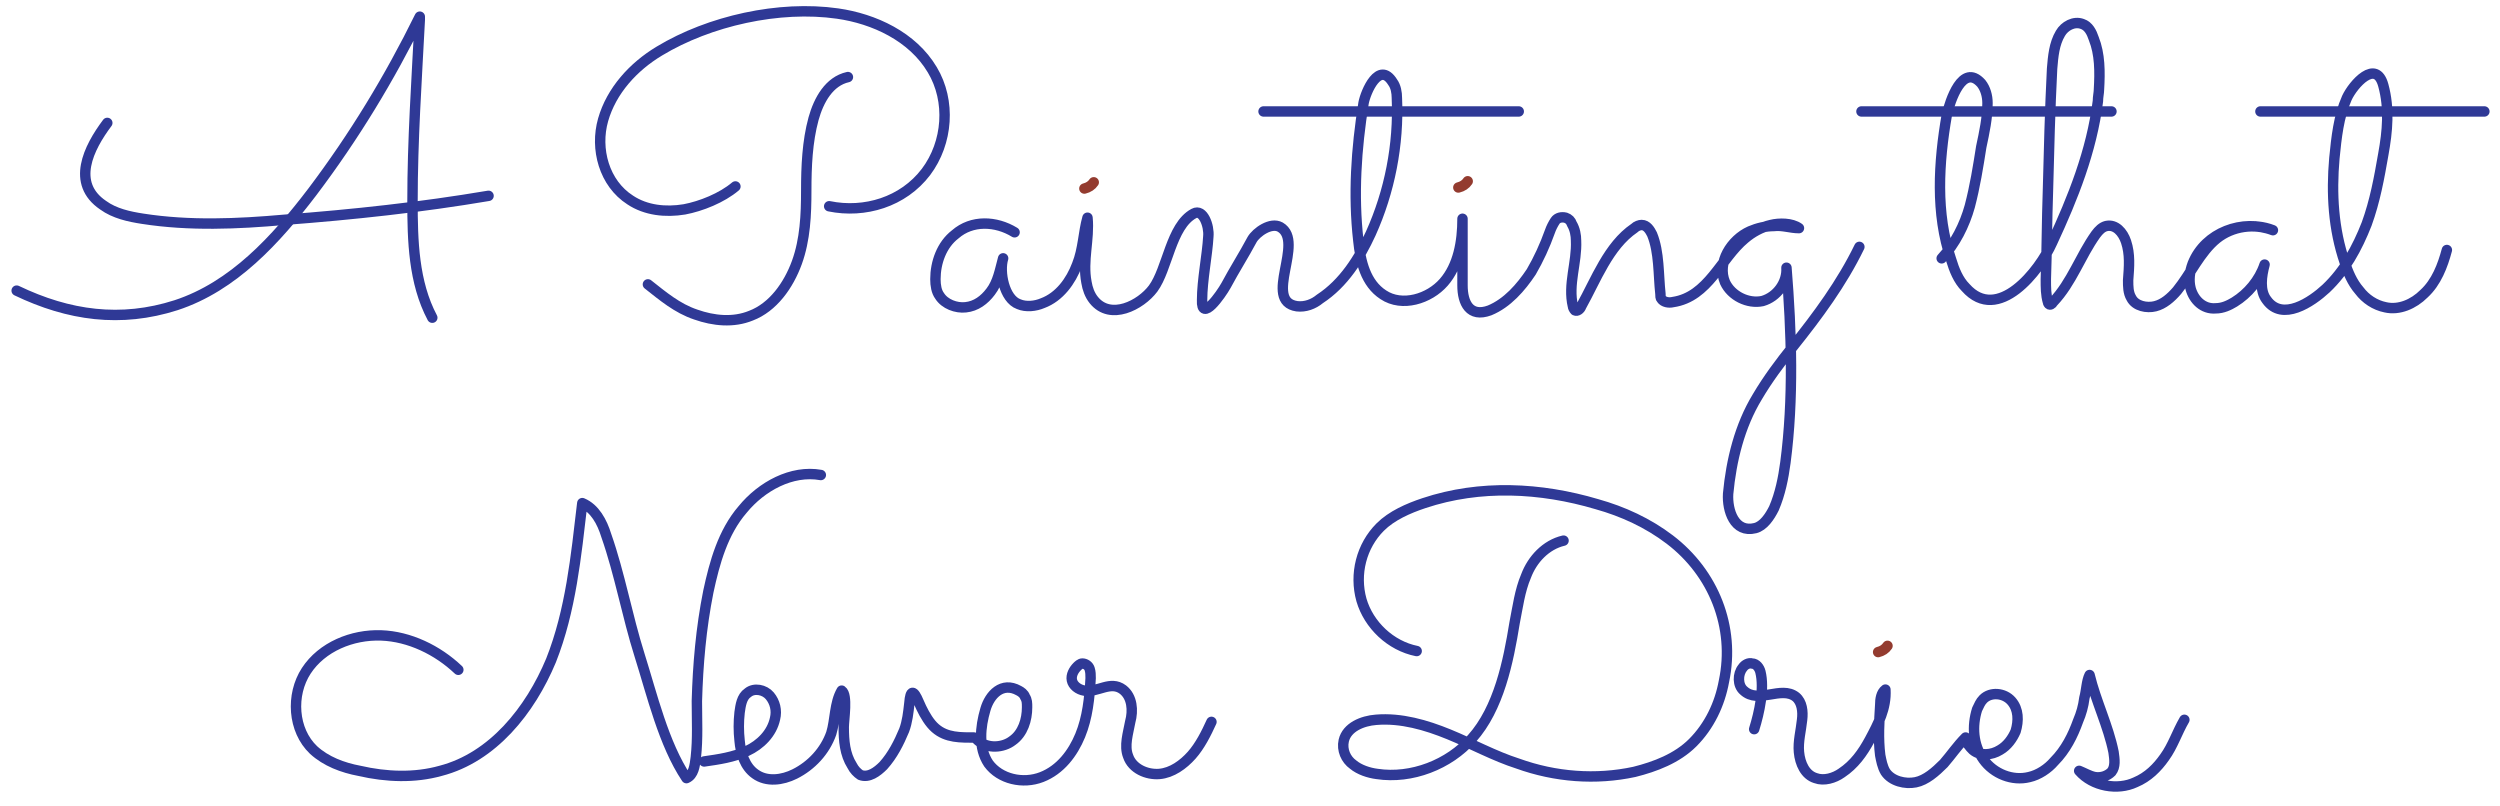
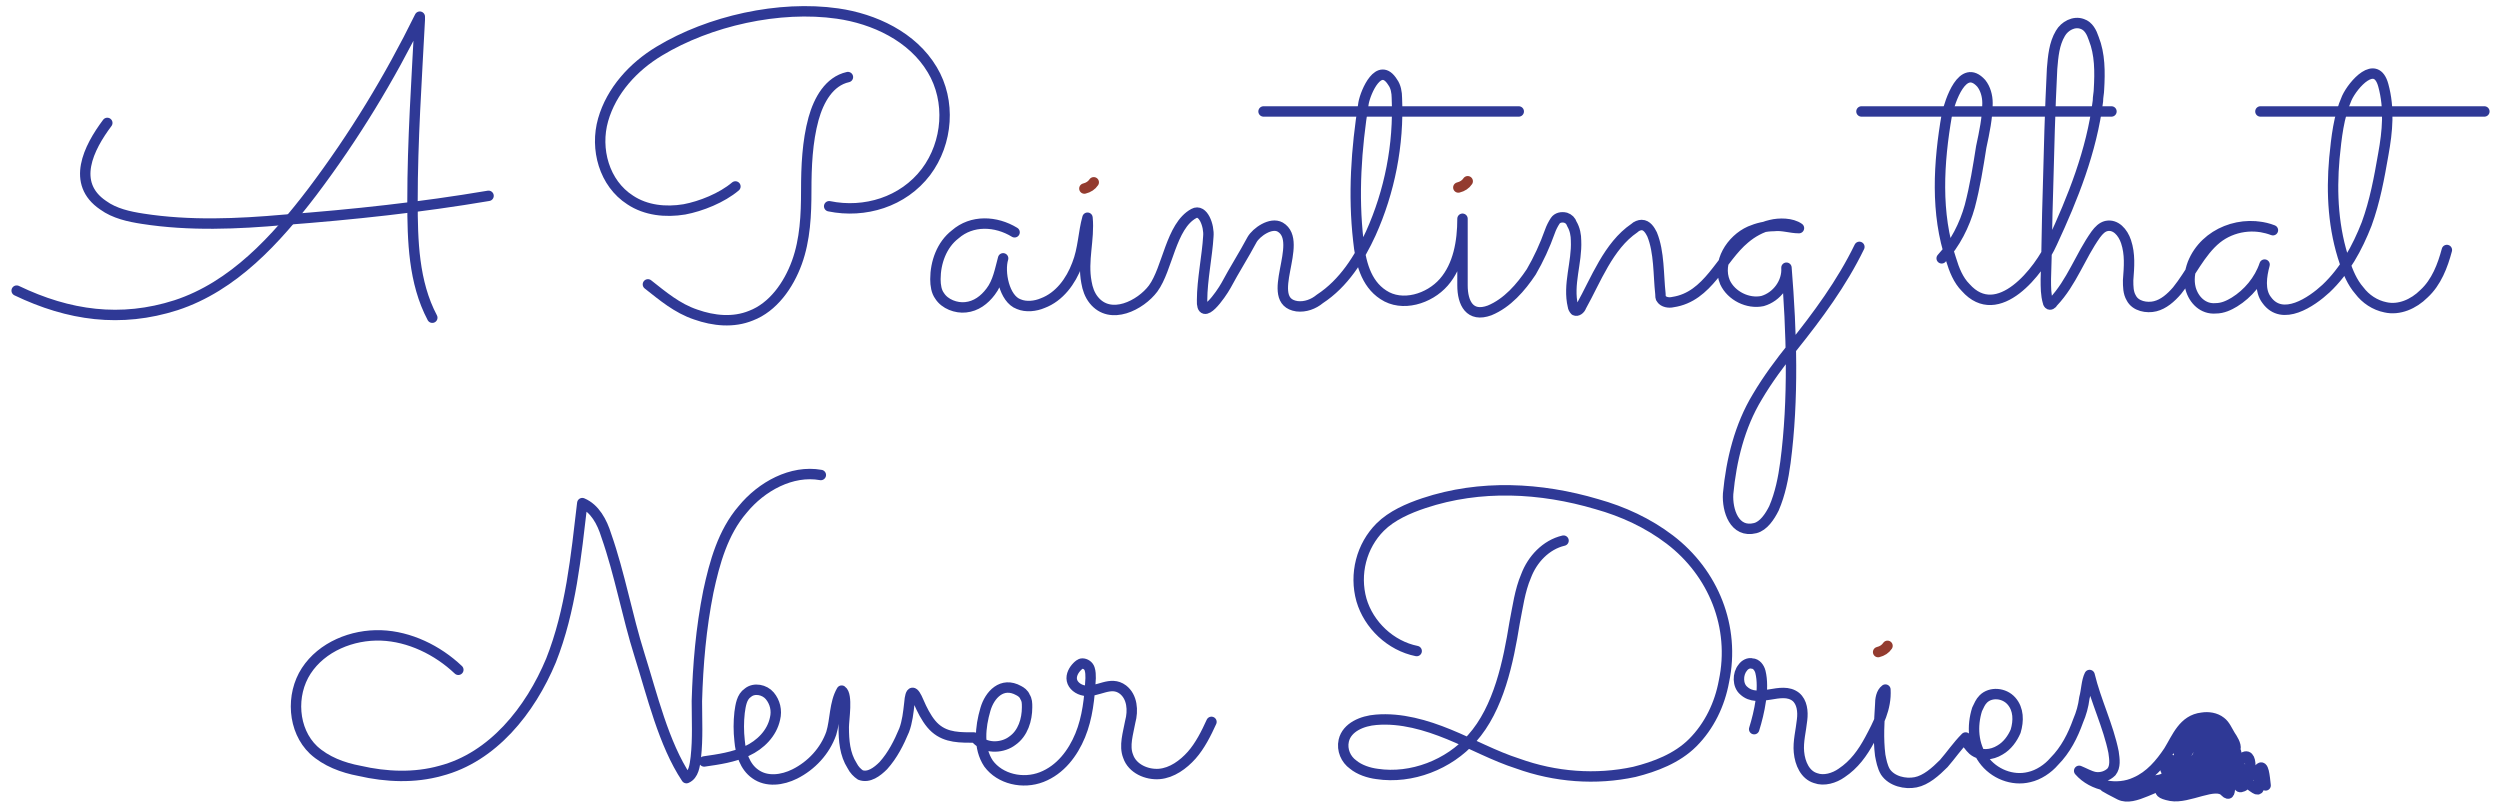
<svg xmlns="http://www.w3.org/2000/svg" version="1.1" id="Layer_1" x="0px" y="0px" width="240px" height="77.3px" viewBox="0 0 240 77.3" enable-background="new 0 0 240 77.3" xml:space="preserve">
  <path fill="none" stroke="#2F3996" stroke-linecap="round" stroke-miterlimit="10" d="M10.3,11.8c-1.8,2.4-3.5,5.8-0.4,7.9  c1.1,0.8,2.5,1.1,3.8,1.3c4.5,0.7,9.1,0.5,13.6,0.1c6.6-0.5,13.1-1.2,19.6-2.3" />
  <path fill="none" stroke="#2F3996" stroke-linecap="round" stroke-linejoin="round" stroke-miterlimit="10" d="M41.5,30.5  c-1.8-3.4-1.9-7.4-1.9-11.2c0-5.8,0.4-11.6,0.7-17.4l0-0.3C37.4,7.5,34,13.1,30,18.4c-3.5,4.6-7.6,9.1-13.1,10.9  c-5.3,1.7-10.3,1-15.3-1.4" />
  <path fill="none" stroke="#2F3996" stroke-linecap="round" stroke-linejoin="round" stroke-miterlimit="10" d="M81.4,7.4  c-1.8,0.4-2.8,2.2-3.3,4c-0.6,2.2-0.7,4.6-0.7,6.9s-0.1,4.7-0.9,6.9c-0.8,2.2-2.3,4.3-4.4,5.1c-1.7,0.7-3.6,0.5-5.3-0.1  c-1.8-0.6-3.2-1.8-4.6-2.9" />
  <path fill="none" stroke="#2F3996" stroke-linecap="round" stroke-linejoin="round" stroke-miterlimit="10" d="M70.6,17.9  c-1.3,1.1-3.3,1.9-4.9,2.2c-1.8,0.3-3.7,0.1-5.2-0.9c-2.5-1.6-3.4-4.9-2.6-7.7c0.8-2.8,2.9-5.1,5.4-6.6C68.1,2,74.8,0.5,80.4,1.3  c3.5,0.5,7.2,2.2,9.1,5.4c1.8,3,1.5,7-0.6,9.8c-2.2,2.9-5.9,4-9.3,3.3" />
  <path fill="none" stroke="#2F3996" stroke-linecap="round" stroke-linejoin="round" stroke-miterlimit="10" d="M97.4,22.3  c-1.8-1.1-4.1-1.2-5.7,0.2c-1.3,1-1.9,2.7-1.9,4.3c0,0.6,0.1,1.2,0.4,1.6c0.5,0.8,1.6,1.2,2.5,1.1c1-0.1,1.8-0.7,2.4-1.5  c0.7-0.9,0.9-2.1,1.2-3.2c-0.4,1.3,0.1,3.9,1.5,4.4c0.7,0.3,1.6,0.2,2.3-0.1c1.6-0.6,2.7-2.1,3.3-3.7c0.6-1.5,0.6-3.1,1-4.5  c0.2,2.1-0.5,4.1-0.1,6.2c0.1,0.6,0.3,1.2,0.7,1.7c1.6,2,4.5,0.5,5.7-1.1c1.4-1.9,1.7-6,3.9-7.2c0.9-0.5,1.5,1.2,1.4,2.2  c-0.1,1.8-0.6,4.2-0.6,6.1c-0.1,2.2,1.8-0.5,2.3-1.4c0.8-1.5,1.7-2.9,2.5-4.4c0.4-0.7,1.8-1.7,2.7-1.2c2.4,1.4-1.7,7.1,1.6,7.6  c0.8,0.1,1.6-0.2,2.2-0.7c2.3-1.5,3.8-3.9,4.9-6.3c1.8-4,2.7-8.5,2.5-13c0-0.5-0.1-1.1-0.4-1.5c-1.3-2.1-2.6,0.9-2.8,2  c-0.7,4.4-1,8.8-0.5,13.2c0.2,2,0.7,4.1,2.4,5.2c1.8,1.2,4.4,0.4,5.8-1.2s1.8-3.9,1.8-6.1c0,2.1,0,4.2,0,6.4c0,1.7,0.7,3.1,2.6,2.4  c1.7-0.7,3-2.2,4-3.7c0.7-1.2,1.3-2.5,1.8-3.9c0.1-0.3,0.3-0.7,0.5-1s0.6-0.4,1-0.3c0.3,0.1,0.5,0.3,0.6,0.6  c0.3,0.5,0.4,1.1,0.4,1.6c0.1,2.1-0.8,4.2-0.3,6.3c0,0.1,0.1,0.3,0.2,0.4c0.2,0.1,0.5-0.1,0.6-0.4c1.4-2.5,2.6-5.8,5.1-7.5  c0.2-0.2,0.5-0.3,0.7-0.3c0.5,0,0.8,0.5,1,0.9c0.7,1.7,0.6,3.9,0.8,5.7c0,0.2,0,0.4,0.1,0.5c0.2,0.3,0.7,0.4,1.1,0.3  c3.4-0.5,4.6-4.2,6.9-6.1c0.7-0.6,1.6-1.1,2.5-1.3c0.8-0.2,2-0.2,2.7,0.3c-0.8,0-1.6-0.3-2.4-0.2c-0.8,0-1.6,0.2-2.3,0.5  c-1.8,0.8-3.2,3-2.4,4.9c0.6,1.3,2.2,2.1,3.6,1.8c1.4-0.4,2.4-1.8,2.3-3.2c0.5,6.2,0.7,12.6-0.1,18.7c-0.2,1.5-0.5,3-1.1,4.4  c-0.4,0.8-1,1.7-1.8,1.9c-2,0.5-2.7-1.7-2.6-3.3c0.3-3.2,1.1-6.5,2.8-9.3c1-1.7,2.2-3.3,3.4-4.8c2.4-3,4.7-6.1,6.4-9.6" />
  <path fill="none" stroke="#2F3996" stroke-linecap="round" stroke-linejoin="round" stroke-miterlimit="10" d="M186.4,24.8  c1.3-1.4,2.2-3.2,2.7-5c0.5-1.9,0.8-3.8,1.1-5.7c0.3-1.4,0.6-2.8,0.6-4.2c0-0.7-0.2-1.4-0.6-1.9c-1.8-2-3,1.7-3.3,3  c-0.8,4.6-1.1,9.5,0.4,13.9c0.3,1,0.7,2,1.4,2.7c3.1,3.5,7.1-1.6,8.3-4.3c2-4.3,3.8-8.8,4.4-13.6c0-0.4,0.1-0.8,0.1-1.1  c0.1-1.7,0.1-3.4-0.5-4.9c-0.2-0.6-0.5-1.2-1.1-1.4c-0.8-0.3-1.7,0.2-2.1,0.9c-0.6,1-0.7,2.2-0.8,3.4c-0.2,3.9-0.3,7.9-0.4,11.8  c-0.1,2.8-0.1,5.6-0.2,8.4c0,0.8,0,1.5,0.2,2.2c0,0.1,0.1,0.2,0.1,0.2c0.1,0.1,0.3,0,0.4-0.2c1.8-1.9,2.6-4.4,4.1-6.5  c0.3-0.4,0.6-0.7,1-0.8c0.9-0.2,1.6,0.6,1.9,1.5c0.4,1.2,0.3,2.4,0.2,3.7c0,0.6,0,1.2,0.3,1.7c0.4,0.8,1.5,1,2.3,0.8  s1.5-0.8,2.1-1.5c1.3-1.6,2.2-3.7,3.8-5c1.5-1.2,3.6-1.5,5.4-0.8c-2.9-1.1-6.5,0.2-7.7,3.2c-0.3,0.8-0.4,1.6-0.2,2.4  c0.3,1.1,1.2,2,2.4,1.9c0.7,0,1.3-0.3,1.8-0.6c1.3-0.8,2.4-2.1,2.9-3.6c-0.3,1.1-0.5,2.5,0.2,3.4c1.5,2.1,4.3,0.2,5.7-1.1  c1.8-1.7,3-3.9,3.9-6.2c0.8-2.2,1.2-4.4,1.6-6.7c0.4-2.2,0.6-4.4,0-6.6c-0.7-2.6-2.9-0.1-3.5,1.2c-0.8,1.8-1,3.8-1.2,5.8  c-0.3,3.4-0.1,6.8,1,10c0.3,0.9,0.7,1.9,1.4,2.7c0.6,0.8,1.5,1.4,2.5,1.6c1.3,0.3,2.7-0.3,3.7-1.3c1.2-1.1,1.8-2.7,2.2-4.2" />
  <path fill="none" stroke="#2F3996" stroke-linecap="round" stroke-linejoin="round" stroke-miterlimit="10" d="M44,64.3  c-2-1.9-4.7-3.2-7.4-3.3c-2.8-0.1-5.7,1.1-7.2,3.4c-1.5,2.3-1.3,5.7,0.7,7.6c1.2,1.1,2.8,1.7,4.4,2c2.6,0.6,5.3,0.7,7.8,0  c5-1.3,8.6-5.8,10.6-10.6c1.9-4.8,2.4-10,3-15.1c1.2,0.5,1.9,1.8,2.3,3.1c1.3,3.7,2,7.7,3.2,11.5c1.2,3.8,2.3,8.5,4.5,11.8  c0.7-0.3,0.8-1.2,0.9-2c0.2-1.8,0.1-3.6,0.1-5.4c0.1-3.5,0.4-7,1.1-10.5c0.6-2.8,1.4-5.7,3.3-7.9c1.8-2.2,4.7-3.8,7.5-3.3" />
  <path fill="none" stroke="#2F3996" stroke-linecap="round" stroke-linejoin="round" stroke-miterlimit="10" d="M67.6,73.1  c1.4-0.2,2.8-0.4,4.1-1s2.4-1.7,2.7-3.1c0.2-0.8,0-1.6-0.5-2.2c-0.5-0.6-1.5-0.8-2.1-0.3c-0.6,0.4-0.7,1.2-0.8,1.9  c-0.1,0.9-0.1,1.8,0,2.7c0.1,1.2,0.5,2.5,1.5,3.2c1.1,0.8,2.6,0.6,3.8,0c1.6-0.8,2.9-2.2,3.5-3.9c0.4-1.3,0.3-2.9,1-4.1  c0.6,0.4,0.2,2.8,0.2,3.5c0,1.3,0.1,2.6,0.8,3.7c0.2,0.4,0.5,0.7,0.8,0.9c0.8,0.3,1.6-0.3,2.2-0.9c0.9-1,1.5-2.2,2-3.4  c0.3-0.8,0.4-1.7,0.5-2.6c0.1-1.3,0.4-1.3,0.9-0.1c0.3,0.7,0.7,1.5,1.2,2.1c1,1.2,2.3,1.3,3.7,1.3c0.1,0,0.2,0,0.4,0  c0.2,0.1,0.3,0.2,0.4,0.3c0.9,0.8,2.4,0.7,3.3,0c1-0.7,1.4-2,1.4-3.2c0-0.4,0-0.7-0.2-1c-0.1-0.3-0.4-0.5-0.6-0.6  c-1.6-0.9-2.8,0.4-3.2,1.8c-0.5,1.7-0.7,3.7,0.3,5.2c1.1,1.5,3.3,2,5.1,1.3c1.8-0.7,3-2.3,3.7-4s0.9-3.6,1-5.5c0-0.3,0-0.6-0.1-0.9  c-0.1-0.3-0.4-0.5-0.7-0.5c-0.2,0-0.4,0.2-0.5,0.3c-0.3,0.3-0.6,0.8-0.5,1.3c0.1,0.5,0.6,0.9,1.2,1c1.3,0.2,2.5-1,3.7-0.1  c0.9,0.7,1,2,0.7,3.1c-0.2,1.1-0.6,2.3-0.2,3.3c0.4,1.2,1.8,1.8,3,1.7c1.2-0.1,2.3-0.9,3.1-1.8c0.8-0.9,1.4-2.1,1.9-3.2" />
  <path fill="none" stroke="#2F3996" stroke-linecap="round" stroke-linejoin="round" stroke-miterlimit="10" d="M150.1,51.9  c-1.7,0.4-3,1.8-3.6,3.4c-0.6,1.4-0.8,3-1.1,4.5c-0.6,3.7-1.5,8.2-4.1,11.1c-2.2,2.5-5.8,3.9-9.1,3.4c-0.8-0.1-1.7-0.4-2.3-0.9  c-0.7-0.5-1.1-1.4-0.9-2.3c0.3-1.3,1.8-1.9,3.1-2c2.4-0.2,4.8,0.5,7,1.4s4.4,2.1,6.6,2.8c3.6,1.3,7.5,1.6,11.2,0.8  c2-0.5,4.1-1.3,5.6-2.8c1.6-1.6,2.6-3.7,3-5.9c1.1-5.2-1-10.4-5.2-13.6c-2.1-1.6-4.5-2.7-7-3.4c-5.4-1.6-11.2-1.9-16.6-0.1  c-1.5,0.5-3.1,1.2-4.2,2.3c-1.8,1.8-2.5,4.5-1.8,7c0.7,2.4,2.8,4.4,5.3,4.9" />
-   <path fill="none" stroke="#2F3996" stroke-linecap="round" stroke-linejoin="round" stroke-miterlimit="10" d="M168.4,70  c0.5-1.6,1-3.9,0.6-5.5c-0.1-0.4-0.4-0.8-0.8-0.8c-0.3-0.1-0.7,0.1-0.9,0.4c-0.5,0.6-0.5,1.7,0.1,2.2c1.4,1.3,3.6-0.5,5,0.6  c0.6,0.5,0.7,1.4,0.6,2.2c-0.1,1-0.4,2.1-0.3,3.1c0.1,1.1,0.6,2.2,1.6,2.5c0.8,0.3,1.8,0,2.5-0.5c1.2-0.8,2-1.9,2.7-3.2  c0.8-1.5,1.6-3,1.5-4.8c-0.4,0.3-0.5,0.9-0.5,1.5c-0.1,1.6-0.2,3.2,0,4.8c0.1,0.5,0.2,1.1,0.5,1.6c0.6,0.9,1.9,1.2,2.9,1  s1.9-1,2.7-1.8c0.7-0.8,1.3-1.7,2.1-2.5c0,0.5,0.4,0.9,0.7,1.2c0.7,0.6,1.8,0.5,2.6,0c0.7-0.4,1.2-1.1,1.5-1.8  c0.3-1,0.3-2.1-0.4-2.9c-0.7-0.8-2-0.9-2.7-0.2c-0.3,0.3-0.4,0.6-0.6,1c-0.5,1.6-0.4,3.4,0.6,4.8c1,1.4,2.8,2.1,4.4,1.7  c0.9-0.2,1.8-0.8,2.4-1.5c1.1-1.1,1.8-2.5,2.3-3.9c0.3-0.7,0.5-1.4,0.6-2.2c0.2-0.7,0.2-1.6,0.5-2.2c0.6,2.5,1.8,4.9,2.3,7.4  c0.1,0.7,0.2,1.4-0.2,1.9c-0.4,0.4-1,0.6-1.6,0.5c-0.5-0.1-1-0.4-1.5-0.6c1.3,1.5,3.7,1.9,5.4,1.1c1.2-0.5,2.1-1.4,2.8-2.4  c0.8-1.1,1.2-2.4,1.9-3.6" />
+   <path fill="none" stroke="#2F3996" stroke-linecap="round" stroke-linejoin="round" stroke-miterlimit="10" d="M168.4,70  c0.5-1.6,1-3.9,0.6-5.5c-0.1-0.4-0.4-0.8-0.8-0.8c-0.3-0.1-0.7,0.1-0.9,0.4c-0.5,0.6-0.5,1.7,0.1,2.2c1.4,1.3,3.6-0.5,5,0.6  c0.6,0.5,0.7,1.4,0.6,2.2c-0.1,1-0.4,2.1-0.3,3.1c0.1,1.1,0.6,2.2,1.6,2.5c0.8,0.3,1.8,0,2.5-0.5c1.2-0.8,2-1.9,2.7-3.2  c0.8-1.5,1.6-3,1.5-4.8c-0.4,0.3-0.5,0.9-0.5,1.5c-0.1,1.6-0.2,3.2,0,4.8c0.1,0.5,0.2,1.1,0.5,1.6c0.6,0.9,1.9,1.2,2.9,1  s1.9-1,2.7-1.8c0.7-0.8,1.3-1.7,2.1-2.5c0,0.5,0.4,0.9,0.7,1.2c0.7,0.6,1.8,0.5,2.6,0c0.7-0.4,1.2-1.1,1.5-1.8  c0.3-1,0.3-2.1-0.4-2.9c-0.7-0.8-2-0.9-2.7-0.2c-0.3,0.3-0.4,0.6-0.6,1c-0.5,1.6-0.4,3.4,0.6,4.8c1,1.4,2.8,2.1,4.4,1.7  c0.9-0.2,1.8-0.8,2.4-1.5c1.1-1.1,1.8-2.5,2.3-3.9c0.3-0.7,0.5-1.4,0.6-2.2c0.2-0.7,0.2-1.6,0.5-2.2c0.6,2.5,1.8,4.9,2.3,7.4  c0.1,0.7,0.2,1.4-0.2,1.9c-0.4,0.4-1,0.6-1.6,0.5c-0.5-0.1-1-0.4-1.5-0.6c1.3,1.5,3.7,1.9,5.4,1.1c1.4-0.6,2.4-1.8,3.2-3  c0.8-1.3,1.4-3,3.2-3.2c0.6-0.1,1.3,0,1.8,0.4c0.4,0.3,0.6,0.8,0.9,1.3c0.2,0.3,0.6,0.9,0.5,1.3c-0.1,0.5-1.5-2.1-2.7-2.1  c-1.8,0.1-3.2,1.8-2.6,2.9c0.5,0.8,1-2.2,2.4-2s2.9,0.6,3,1.7c0,1.4-1.6,2.5-2.8,1.6c-1.1-0.8,2.4,0.1,2-1.4  c-0.4-1.3-2.4-1.7-2.9-0.1c-0.2,0.6-1.2,1.2-2,0.7c-1.5-1-0.2,1.7,0.8,0.8c1.1-1,2-2.4,3.2-1.5c1,0.7-2.4,0.3-1.8,1.2  c0.7,1-0.8-0.2-1.9,1c-1.1,1.1,1.2,0.2,2.3,0.2c0.9,0.1,1.1,0.9,2.3-0.2c1.1-0.9-5.2,1.4-6-0.8c-0.3-0.9,1,0.8-0.8,1  c-0.7,0.1-1.4,0.8-2.4,0.9c-1.6,0.2-4.5-1.2-1.2,0.5c1.4,0.7,3.6-1.2,5.1-1.1s3.8,0.1,3.8,0.1s-0.5,0.9-4.2,0.1c0,0-1.9,0.6,0.2,1  c1.7,0.3,4.3-1.4,5.2-0.4c0.9,0.9,0-1.7,1.2-2.3c1.1-0.5-0.6,2.3,0.5,1.8c0.8-0.3,1.1-3.4,0.1-2.8c-0.9,0.6-0.5,2,1.1,3  c0.8,0.5,0-1.4,0.4-1.9s0.5,0.7,0.6,1.6" />
  <path fill="none" stroke="#2F3996" stroke-linecap="round" stroke-linejoin="round" stroke-miterlimit="10" d="M121.3,10.7  c8.2,0,16.3,0,24.5,0" />
  <path fill="none" stroke="#2F3996" stroke-linecap="round" stroke-linejoin="round" stroke-miterlimit="10" d="M178.7,10.7  c8,0,16,0,24,0" />
  <path fill="none" stroke="#2F3996" stroke-linecap="round" stroke-linejoin="round" stroke-miterlimit="10" d="M217,10.7  c9.2,0,12.3,0,21.5,0" />
  <path fill="none" stroke="#933B2F" stroke-linecap="round" stroke-linejoin="round" stroke-miterlimit="10" d="M104.1,18.1  c0.4-0.1,0.7-0.3,0.9-0.6" />
  <path fill="none" stroke="#933B2F" stroke-linecap="round" stroke-linejoin="round" stroke-miterlimit="10" d="M180.3,62.6  c0.4-0.1,0.7-0.3,0.9-0.6" />
  <path fill="none" stroke="#933B2F" stroke-linecap="round" stroke-linejoin="round" stroke-miterlimit="10" d="M140,18  c0.4-0.1,0.7-0.3,0.9-0.6" />
</svg>
